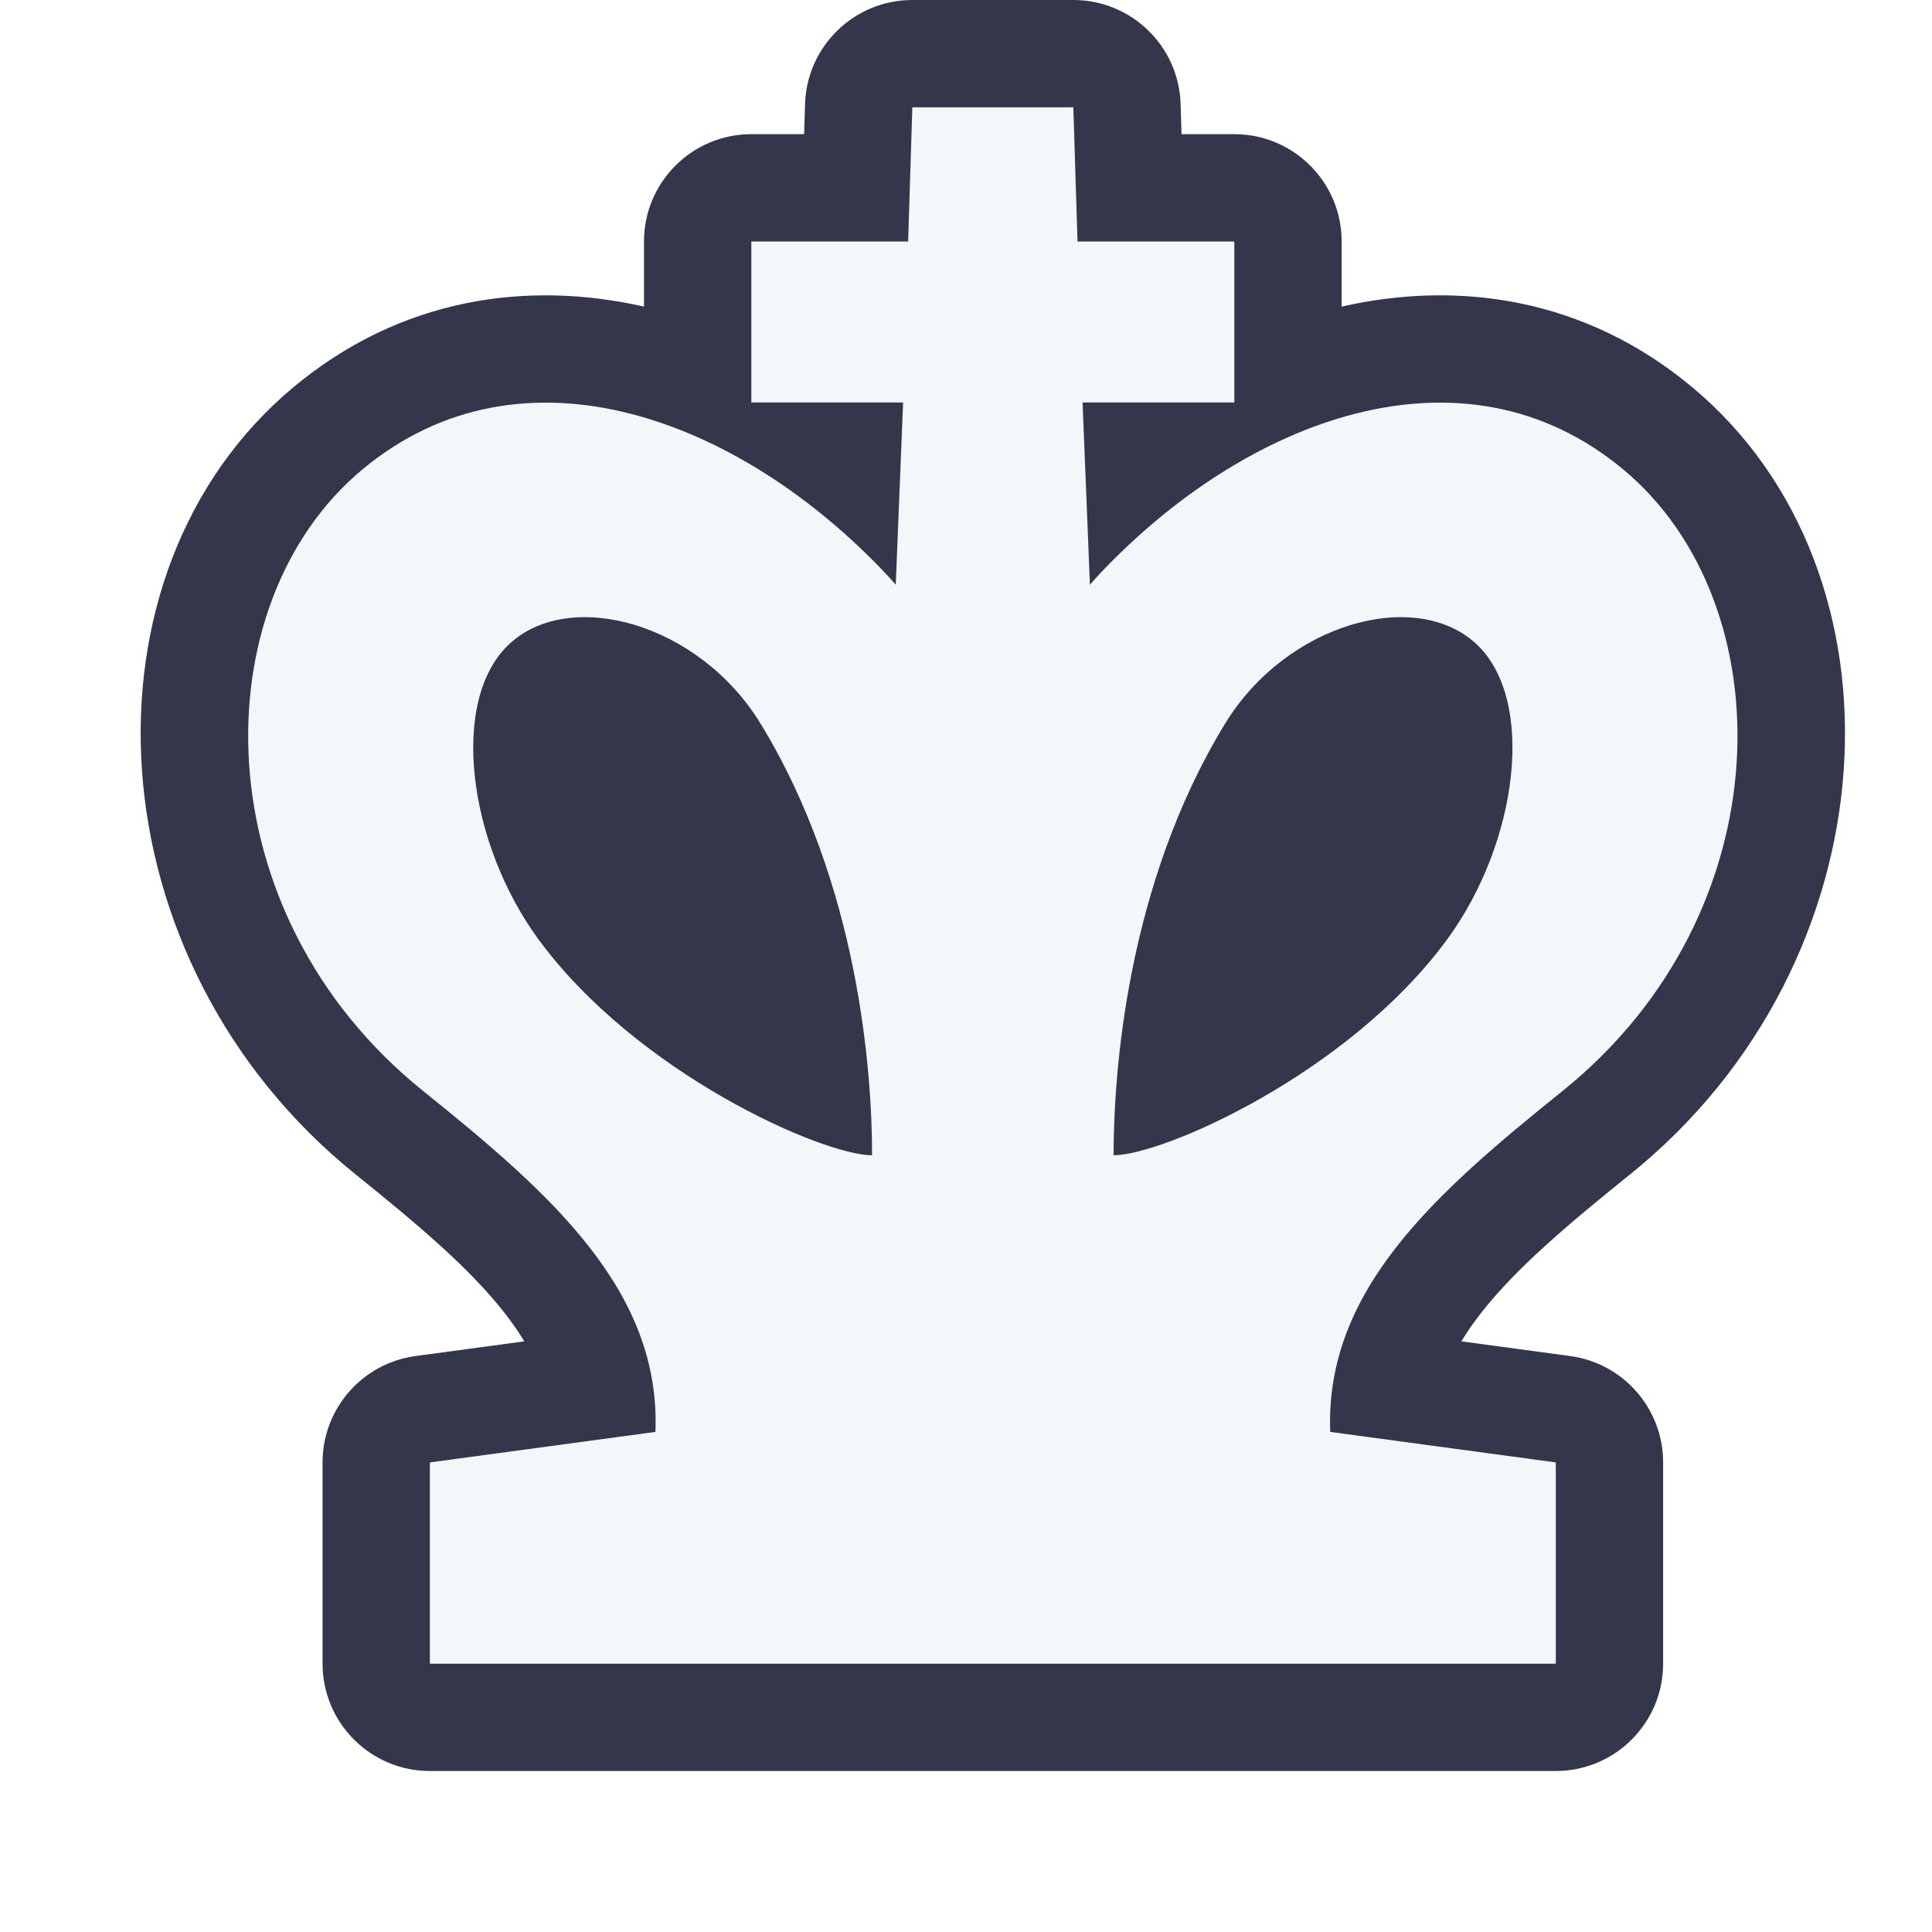
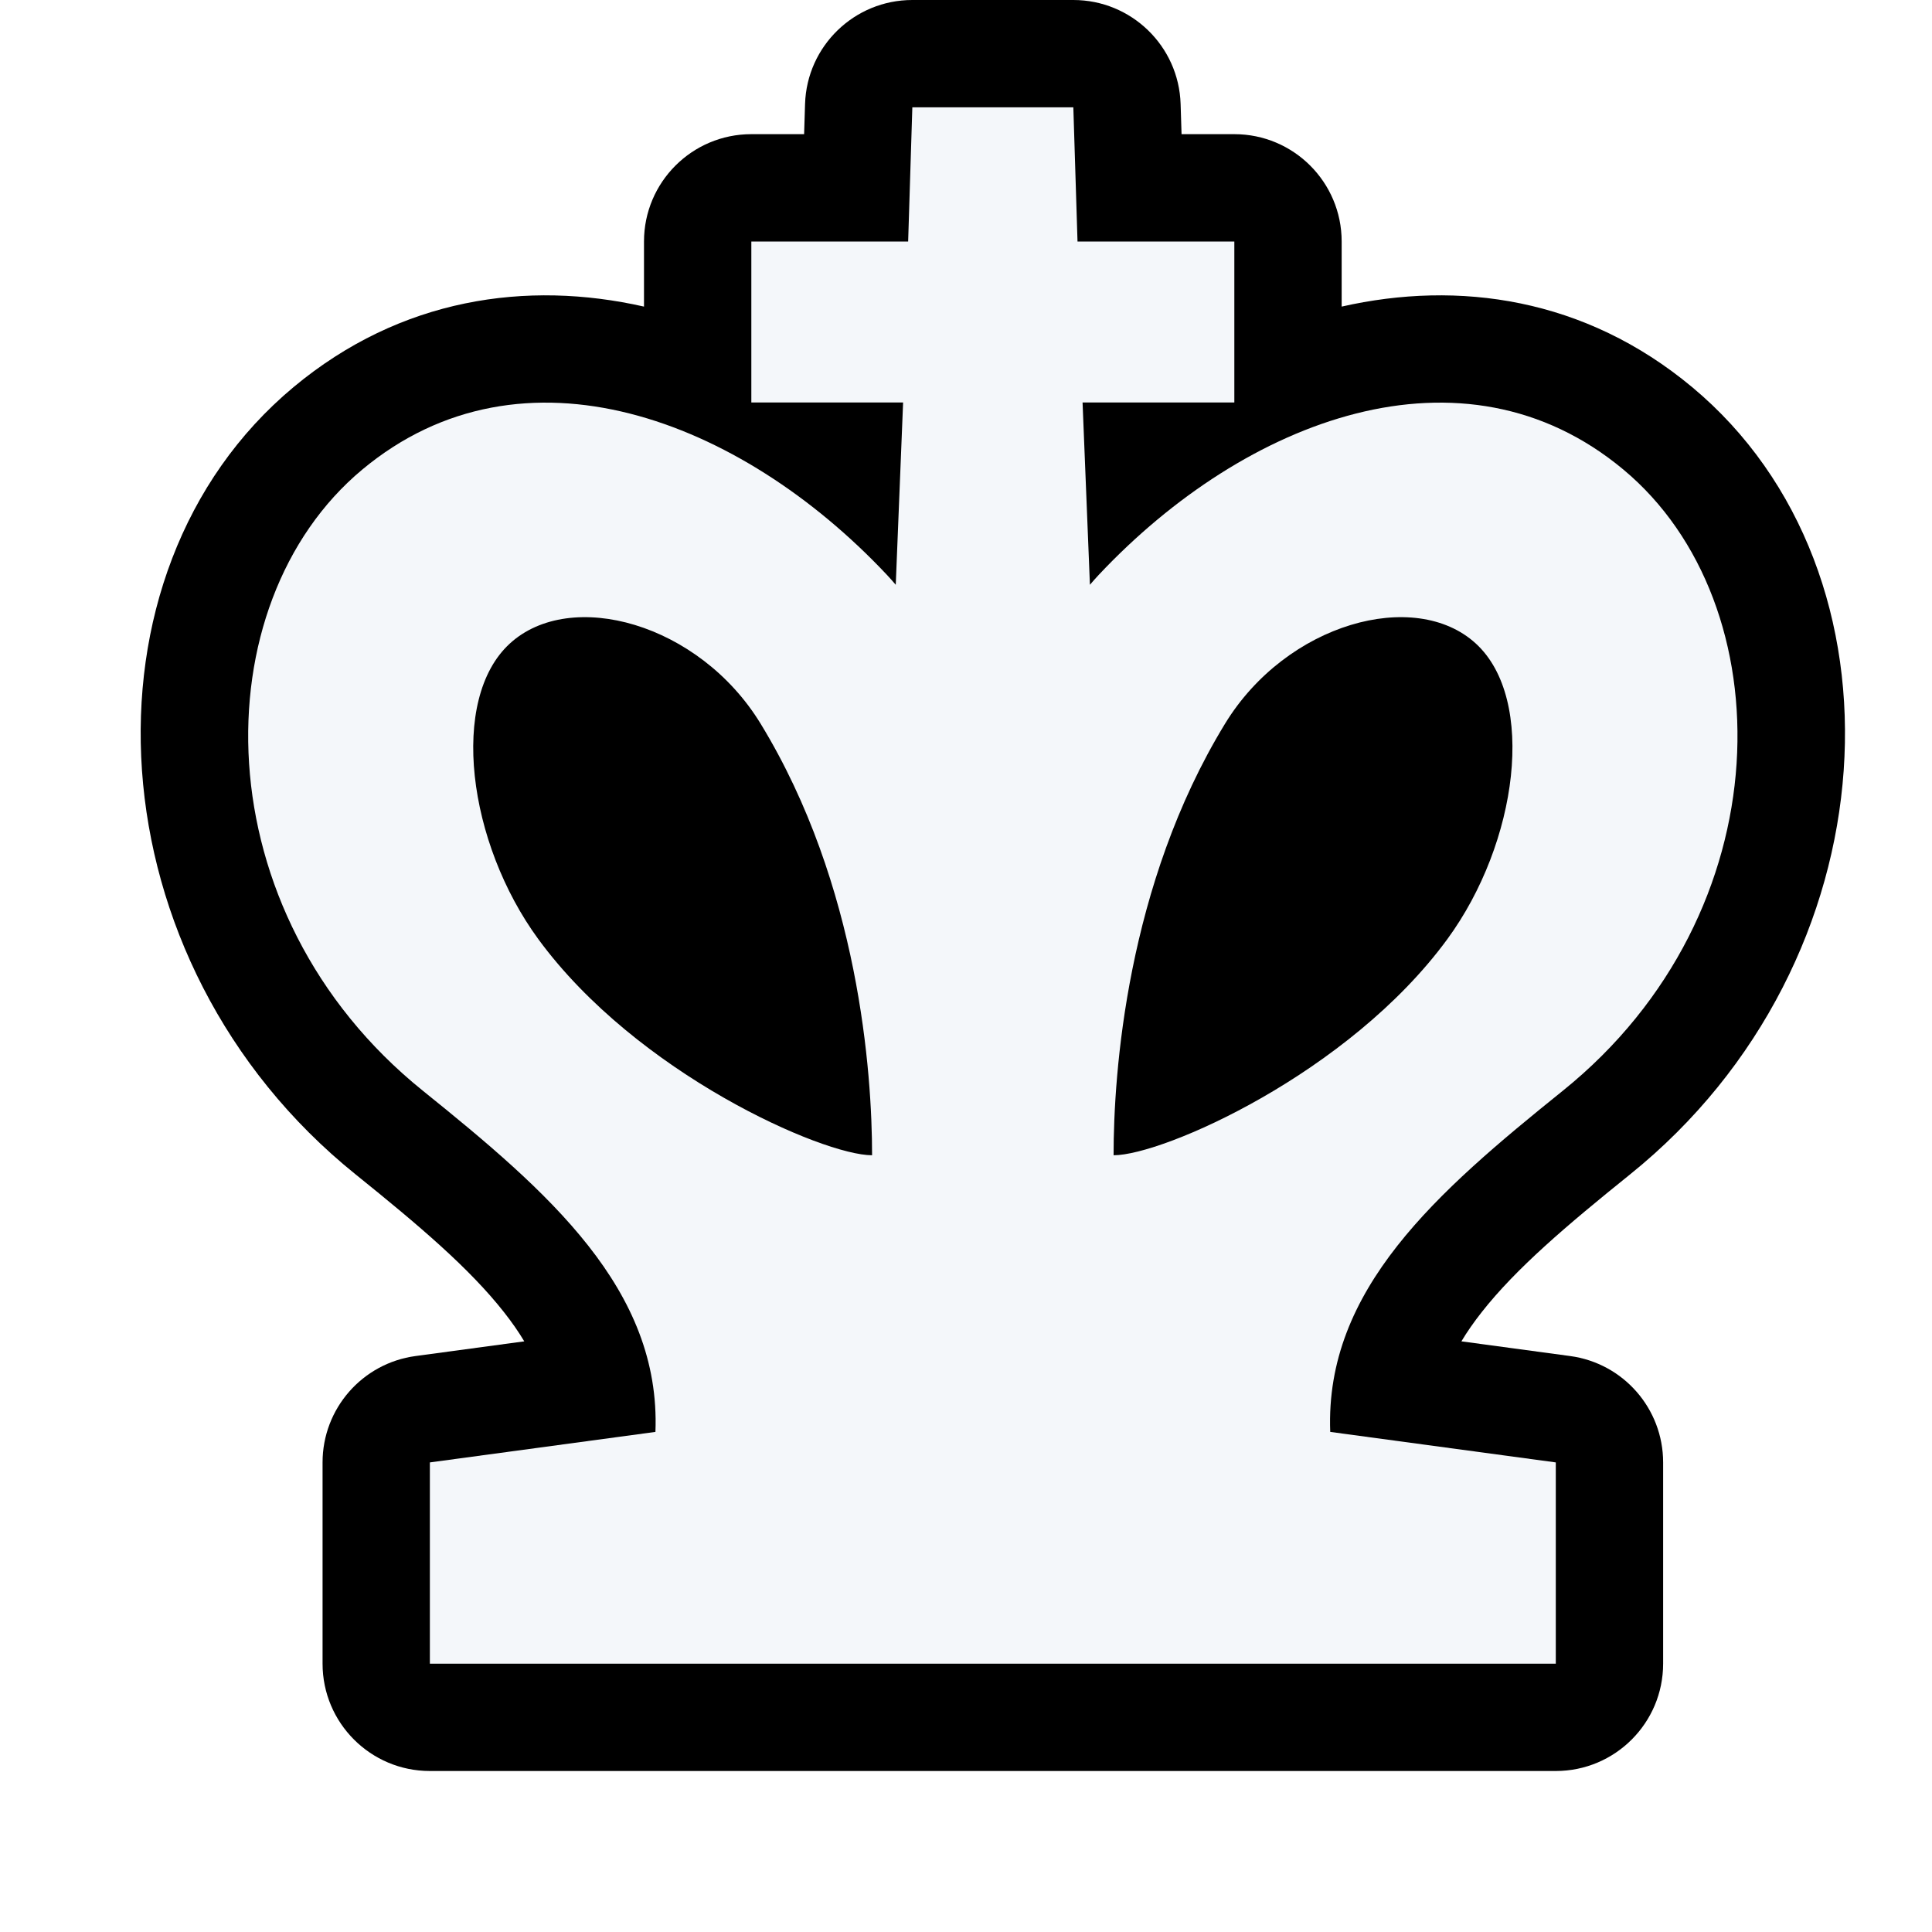
<svg xmlns="http://www.w3.org/2000/svg" width="72" height="72" viewBox="0 0 72 72" fill="none">
-   <path d="M30.002 3.875C30.069 1.716 31.84 0 34 0H40C42.16 0 43.931 1.716 43.998 3.875L44.033 5H46C48.209 5 50 6.791 50 9V11.426C54.36 10.439 59.066 11.098 63.061 14.427C71.359 21.342 70.595 35.838 60.747 43.767C58.371 45.68 56.504 47.267 55.218 48.901C54.925 49.274 54.673 49.635 54.462 49.988L58.516 50.536C60.499 50.804 61.98 52.498 61.98 54.5V62C61.98 64.209 60.189 66 57.98 66H16.02C13.811 66 12.021 64.209 12.021 62V54.5C12.021 52.498 13.501 50.804 15.484 50.536L19.538 49.988C19.327 49.635 19.076 49.274 18.782 48.901C17.497 47.267 15.629 45.68 13.253 43.767C3.405 35.838 2.641 21.342 10.939 14.427C14.934 11.098 19.64 10.439 24 11.426V9C24 6.791 25.791 5 28 5H29.967L30.002 3.875Z" fill-rule="evenodd" clip-rule="evenodd" fill="#34364C" />
+   <path d="M30.002 3.875C30.069 1.716 31.84 0 34 0H40C42.16 0 43.931 1.716 43.998 3.875L44.033 5H46C48.209 5 50 6.791 50 9V11.426C54.36 10.439 59.066 11.098 63.061 14.427C71.359 21.342 70.595 35.838 60.747 43.767C58.371 45.68 56.504 47.267 55.218 48.901C54.925 49.274 54.673 49.635 54.462 49.988L58.516 50.536C60.499 50.804 61.98 52.498 61.98 54.5V62C61.98 64.209 60.189 66 57.98 66H16.02C13.811 66 12.021 64.209 12.021 62V54.5C12.021 52.498 13.501 50.804 15.484 50.536L19.538 49.988C19.327 49.635 19.076 49.274 18.782 48.901C17.497 47.267 15.629 45.68 13.253 43.767C3.405 35.838 2.641 21.342 10.939 14.427C14.934 11.098 19.64 10.439 24 11.426V9C24 6.791 25.791 5 28 5H29.967L30.002 3.875Z" fill-rule="evenodd" clip-rule="evenodd" fill="#000000" />
  <path d="M34 4H40L40.156 9H46V15H40.344L40.618 21.793C40.728 21.664 40.841 21.537 40.957 21.413C46.421 15.607 54.521 12.517 60.5 17.5C66.5 22.5 66.5 34 58.239 40.651C53.559 44.419 49.367 48.051 49.574 53.363L57.98 54.5V62H16.02V54.5L24.426 53.363C24.633 48.051 20.441 44.419 15.761 40.651C7.5 34 7.5 22.5 13.5 17.5C19.479 12.517 27.579 15.607 33.043 21.413C33.159 21.537 33.272 21.664 33.382 21.793L33.656 15H28V9H33.844L34 4ZM28.348 26.973C32.015 32.979 32.5 40 32.5 43.053C30.662 43.056 23.734 40.008 20.066 35.005C17.425 31.402 16.736 26.058 19 23.983C21.264 21.907 26.056 23.219 28.348 26.973ZM45.652 26.973C41.985 32.979 41.5 40 41.5 43.053C43.338 43.056 50.266 40.008 53.934 35.005C56.575 31.402 57.264 26.058 55 23.983C52.736 21.907 47.944 23.219 45.652 26.973Z" fill-rule="evenodd" clip-rule="evenodd" fill="#F4F7FA" />
</svg>
